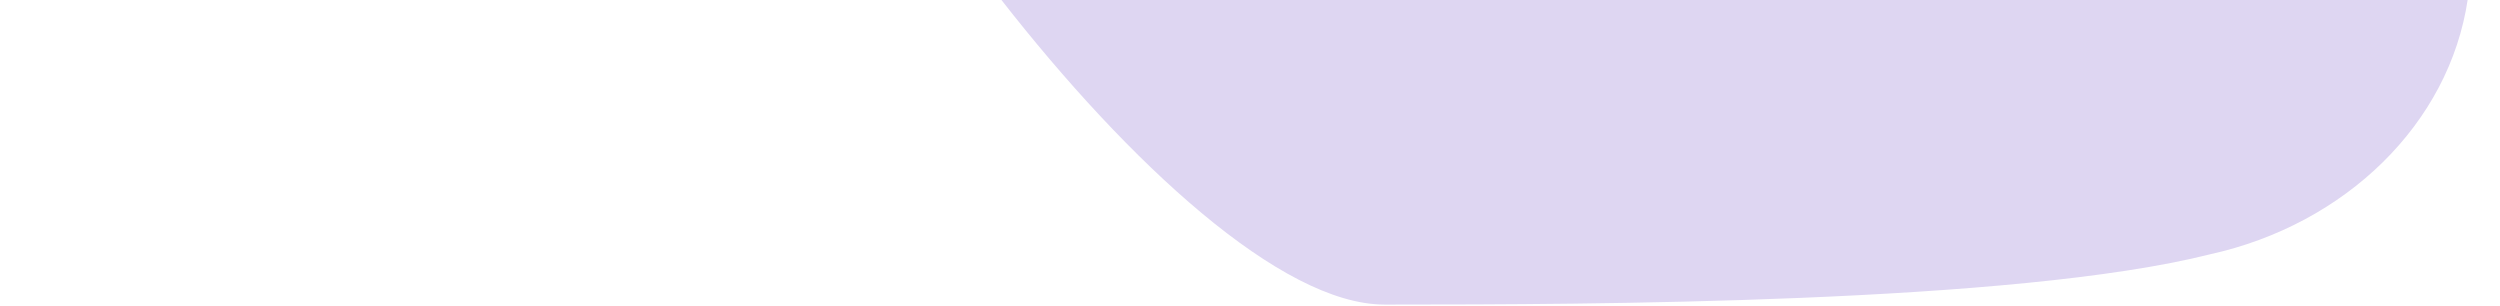
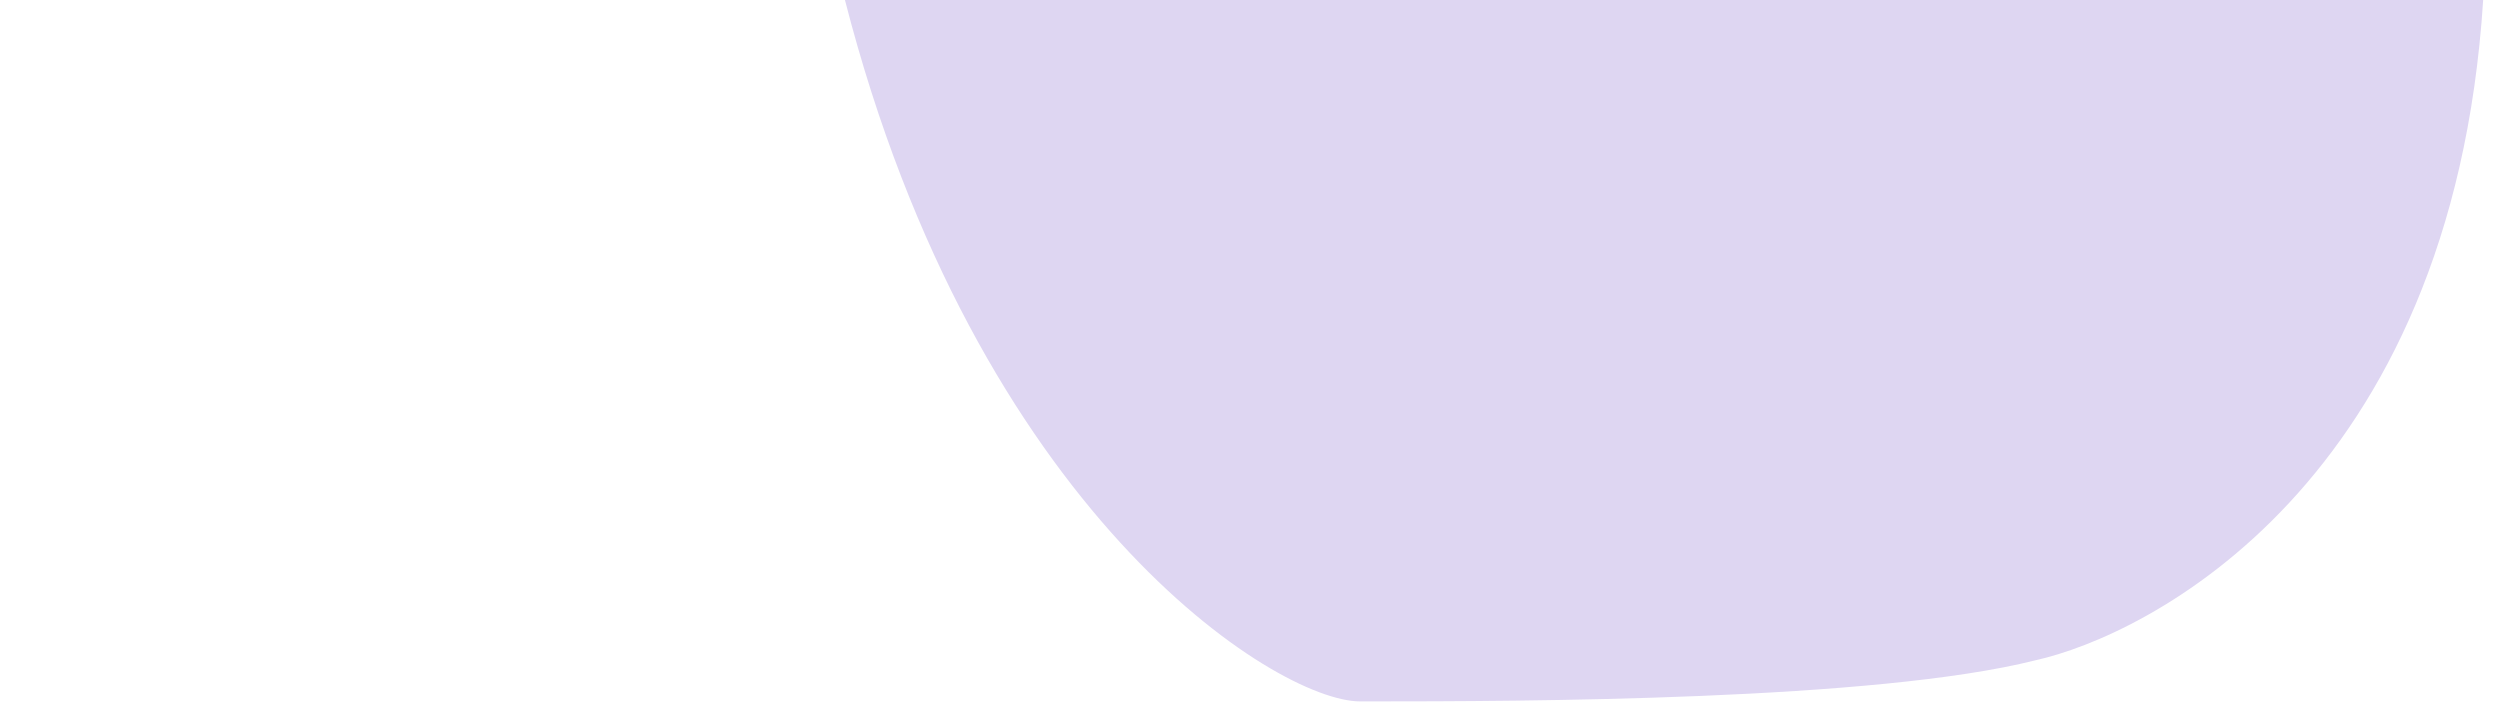
- <svg xmlns="http://www.w3.org/2000/svg" version="1.2" viewBox="0 0 6400 783" width="6400" height="783" fill="#ded6f2">
-   <path fill-rule="evenodd" d="m3568.3 779.7c487.1-0.1 1588.8-2.5 2089-128.6 347.2-76.5 612.9-334.3 660.1-652.8h-3755c327 418.9 717.4 780.7 981.1 781.4z" />
+ <svg xmlns="http://www.w3.org/2000/svg" width="7826" height="2199" viewBox="0 0 7826 2199" fill="none">
+   <path fill-rule="evenodd" clip-rule="evenodd" d="M4282.12 2195.7C4769.22 2195.6 5870.92 2193.2 6371.12 2067.1C6718.32 1990.6 7675.82 1518.5 7773.32 0H2645C3056.32 1601.5 3993.62 2195 4257.32 2195.7H4282.12Z" fill="#DED6F2" />
</svg>
